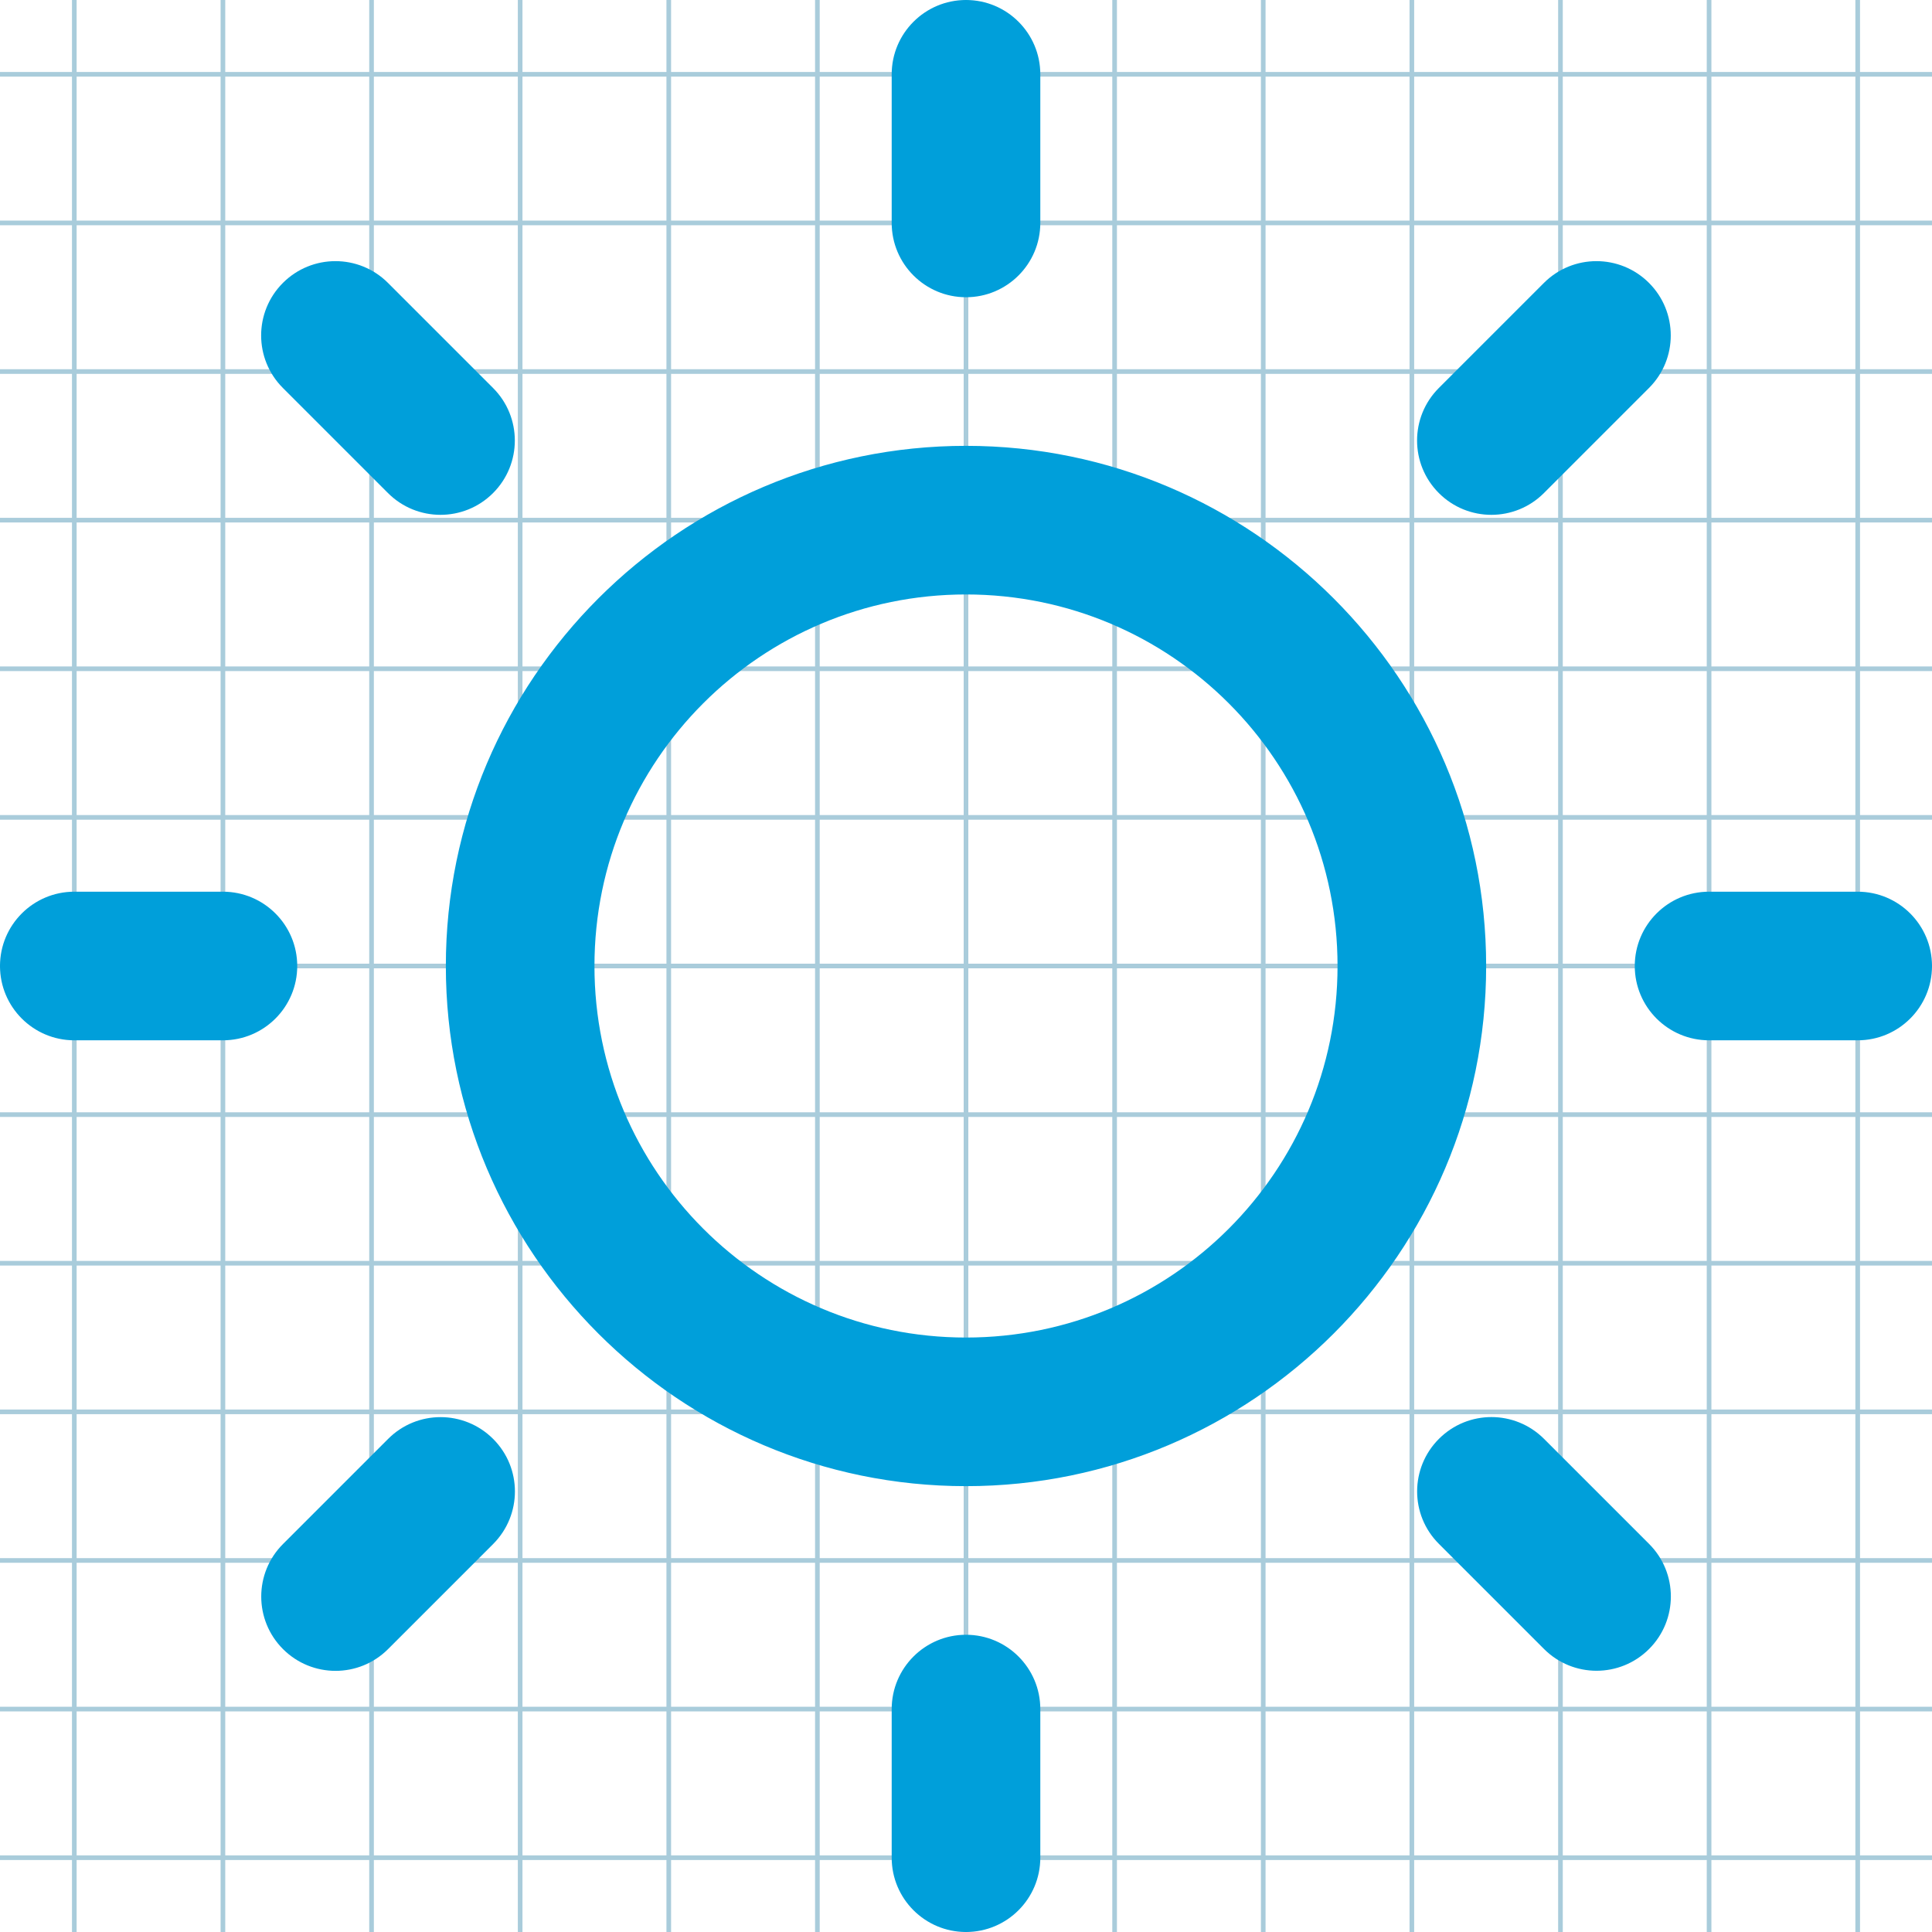
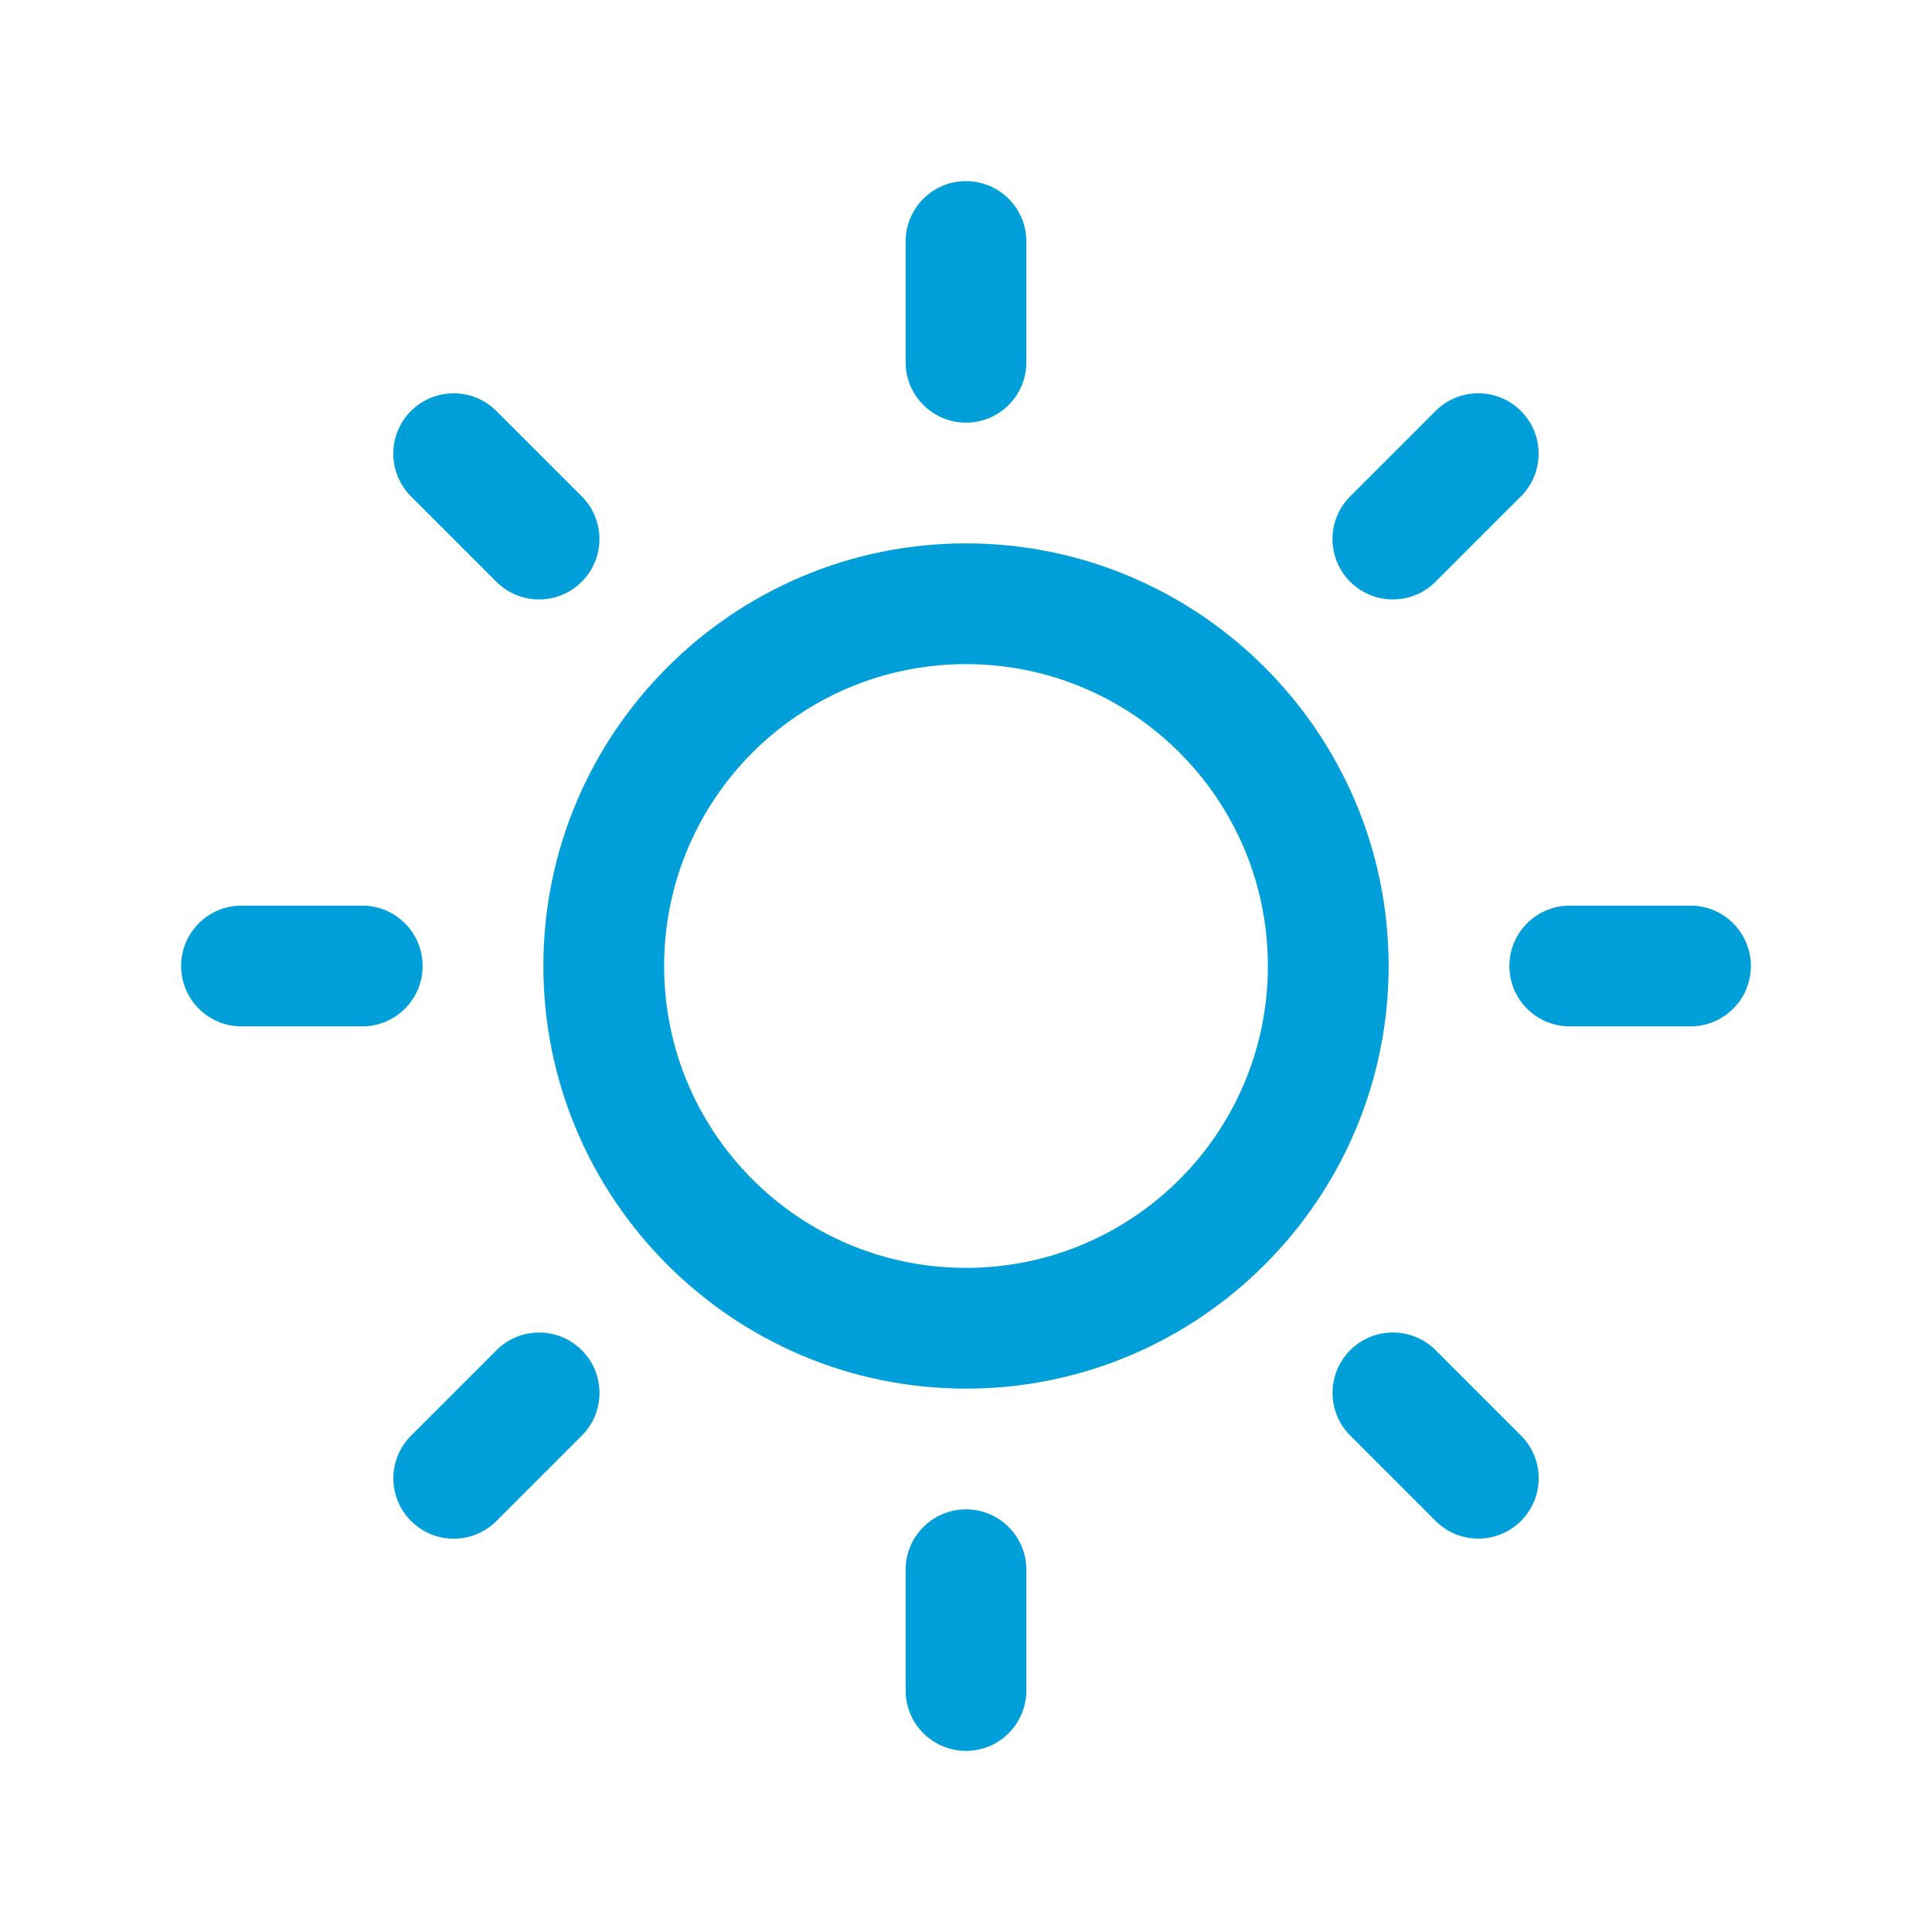
- <svg xmlns="http://www.w3.org/2000/svg" version="1.1" id="Layer_1" x="0px" y="0px" width="416px" height="416px" viewBox="48 48 416 416" enable-background="new 48 48 416 416" xml:space="preserve">
-   <g id="Grid_1_">
-     <g id="Layer_1_1_">
-       <g id="Grid">
-         <g>
-           <rect y="0" fill="none" stroke="#A9CCDB" stroke-miterlimit="10" width="512" height="512" />
-           <line fill="none" stroke="#A9CCDB" stroke-miterlimit="10" x1="0" y1="480" x2="512" y2="480" />
-           <line fill="none" stroke="#A9CCDB" stroke-miterlimit="10" x1="0" y1="448" x2="512" y2="448" />
-           <line fill="none" stroke="#A9CCDB" stroke-miterlimit="10" x1="0" y1="416" x2="512" y2="416" />
-           <line fill="none" stroke="#A9CCDB" stroke-miterlimit="10" x1="0" y1="384" x2="512" y2="384" />
-           <line fill="none" stroke="#A9CCDB" stroke-miterlimit="10" x1="0" y1="352" x2="512" y2="352" />
-           <line fill="none" stroke="#A9CCDB" stroke-miterlimit="10" x1="0" y1="320" x2="512" y2="320" />
-           <line fill="none" stroke="#A9CCDB" stroke-miterlimit="10" x1="0" y1="288" x2="512" y2="288" />
-           <line fill="none" stroke="#A9CCDB" stroke-miterlimit="10" x1="0" y1="256" x2="512" y2="256" />
-           <line fill="none" stroke="#A9CCDB" stroke-miterlimit="10" x1="0" y1="224" x2="512" y2="224" />
-           <line fill="none" stroke="#A9CCDB" stroke-miterlimit="10" x1="0" y1="192" x2="512" y2="192" />
-           <line fill="none" stroke="#A9CCDB" stroke-miterlimit="10" x1="0" y1="160" x2="512" y2="160" />
-           <line fill="none" stroke="#A9CCDB" stroke-miterlimit="10" x1="0" y1="128" x2="512" y2="128" />
-           <line fill="none" stroke="#A9CCDB" stroke-miterlimit="10" x1="0" y1="96" x2="512" y2="96" />
-           <line fill="none" stroke="#A9CCDB" stroke-miterlimit="10" x1="0" y1="64" x2="512" y2="64" />
-           <line fill="none" stroke="#A9CCDB" stroke-miterlimit="10" x1="0" y1="32" x2="512" y2="32" />
-           <line fill="none" stroke="#A9CCDB" stroke-miterlimit="10" x1="480" y1="0" x2="480" y2="512" />
-           <line fill="none" stroke="#A9CCDB" stroke-miterlimit="10" x1="448" y1="0" x2="448" y2="512" />
-           <line fill="none" stroke="#A9CCDB" stroke-miterlimit="10" x1="416" y1="0" x2="416" y2="512" />
-           <line fill="none" stroke="#A9CCDB" stroke-miterlimit="10" x1="384" y1="0" x2="384" y2="512" />
-           <line fill="none" stroke="#A9CCDB" stroke-miterlimit="10" x1="352" y1="0" x2="352" y2="512" />
-           <line fill="none" stroke="#A9CCDB" stroke-miterlimit="10" x1="320" y1="0" x2="320" y2="512" />
-           <line fill="none" stroke="#A9CCDB" stroke-miterlimit="10" x1="288" y1="0" x2="288" y2="512" />
-           <line fill="none" stroke="#A9CCDB" stroke-miterlimit="10" x1="256" y1="0" x2="256" y2="512" />
-           <line fill="none" stroke="#A9CCDB" stroke-miterlimit="10" x1="224" y1="0" x2="224" y2="512" />
-           <line fill="none" stroke="#A9CCDB" stroke-miterlimit="10" x1="192" y1="0" x2="192" y2="512" />
-           <line fill="none" stroke="#A9CCDB" stroke-miterlimit="10" x1="160" y1="0" x2="160" y2="512" />
-           <line fill="none" stroke="#A9CCDB" stroke-miterlimit="10" x1="128" y1="0" x2="128" y2="512" />
-           <line fill="none" stroke="#A9CCDB" stroke-miterlimit="10" x1="96" y1="0" x2="96" y2="512" />
-           <line fill="none" stroke="#A9CCDB" stroke-miterlimit="10" x1="64" y1="0" x2="64" y2="512" />
-           <line fill="none" stroke="#A9CCDB" stroke-miterlimit="10" x1="32" y1="0" x2="32" y2="512" />
-         </g>
-       </g>
-     </g>
-   </g>
+ <svg xmlns="http://www.w3.org/2000/svg" version="1.1" id="Layer_1" x="0px" y="0px" width="512px" height="512px" viewBox="0 0 512 512" enable-background="new 0 0 512 512" xml:space="preserve">
  <g>
    <g>
      <path fill="#009FDA" d="M256,144c-61.75,0-112,50.25-112,112s50.25,112,112,112s112-50.25,112-112S317.75,144,256,144z M256,336    c-44.188,0-80-35.812-80-80c0-44.188,35.812-80,80-80c44.188,0,80,35.813,80,80C336,300.188,300.188,336,256,336z M256,112    c8.833,0,16-7.167,16-16V64c0-8.833-7.167-16-16-16s-16,7.167-16,16v32C240,104.833,247.167,112,256,112z M256,400    c-8.833,0-16,7.167-16,16v32c0,8.834,7.167,16,16,16s16-7.166,16-16v-32C272,407.167,264.833,400,256,400z M380.438,154.167    l22.625-22.625c6.25-6.25,6.25-16.375,0-22.625s-16.375-6.25-22.625,0l-22.625,22.625c-6.25,6.25-6.25,16.375,0,22.625    C364.062,160.417,374.188,160.417,380.438,154.167z M131.562,357.834l-22.625,22.625c-6.25,6.249-6.25,16.374,0,22.624    s16.375,6.25,22.625,0l22.625-22.624c6.25-6.271,6.25-16.376,0-22.625C147.938,351.583,137.812,351.562,131.562,357.834z M112,256    c0-8.833-7.167-16-16-16H64c-8.833,0-16,7.167-16,16s7.167,16,16,16h32C104.833,272,112,264.833,112,256z M448,240h-32    c-8.833,0-16,7.167-16,16s7.167,16,16,16h32c8.833,0,16-7.167,16-16S456.833,240,448,240z M131.541,154.167    c6.251,6.25,16.376,6.25,22.625,0c6.251-6.25,6.251-16.375,0-22.625l-22.625-22.625c-6.25-6.25-16.374-6.25-22.625,0    c-6.25,6.25-6.25,16.375,0,22.625L131.541,154.167z M380.459,357.812c-6.271-6.25-16.376-6.25-22.625,0    c-6.251,6.25-6.271,16.375,0,22.625l22.625,22.625c6.249,6.25,16.374,6.25,22.624,0s6.25-16.374,0-22.625L380.459,357.812z" />
    </g>
  </g>
</svg>
